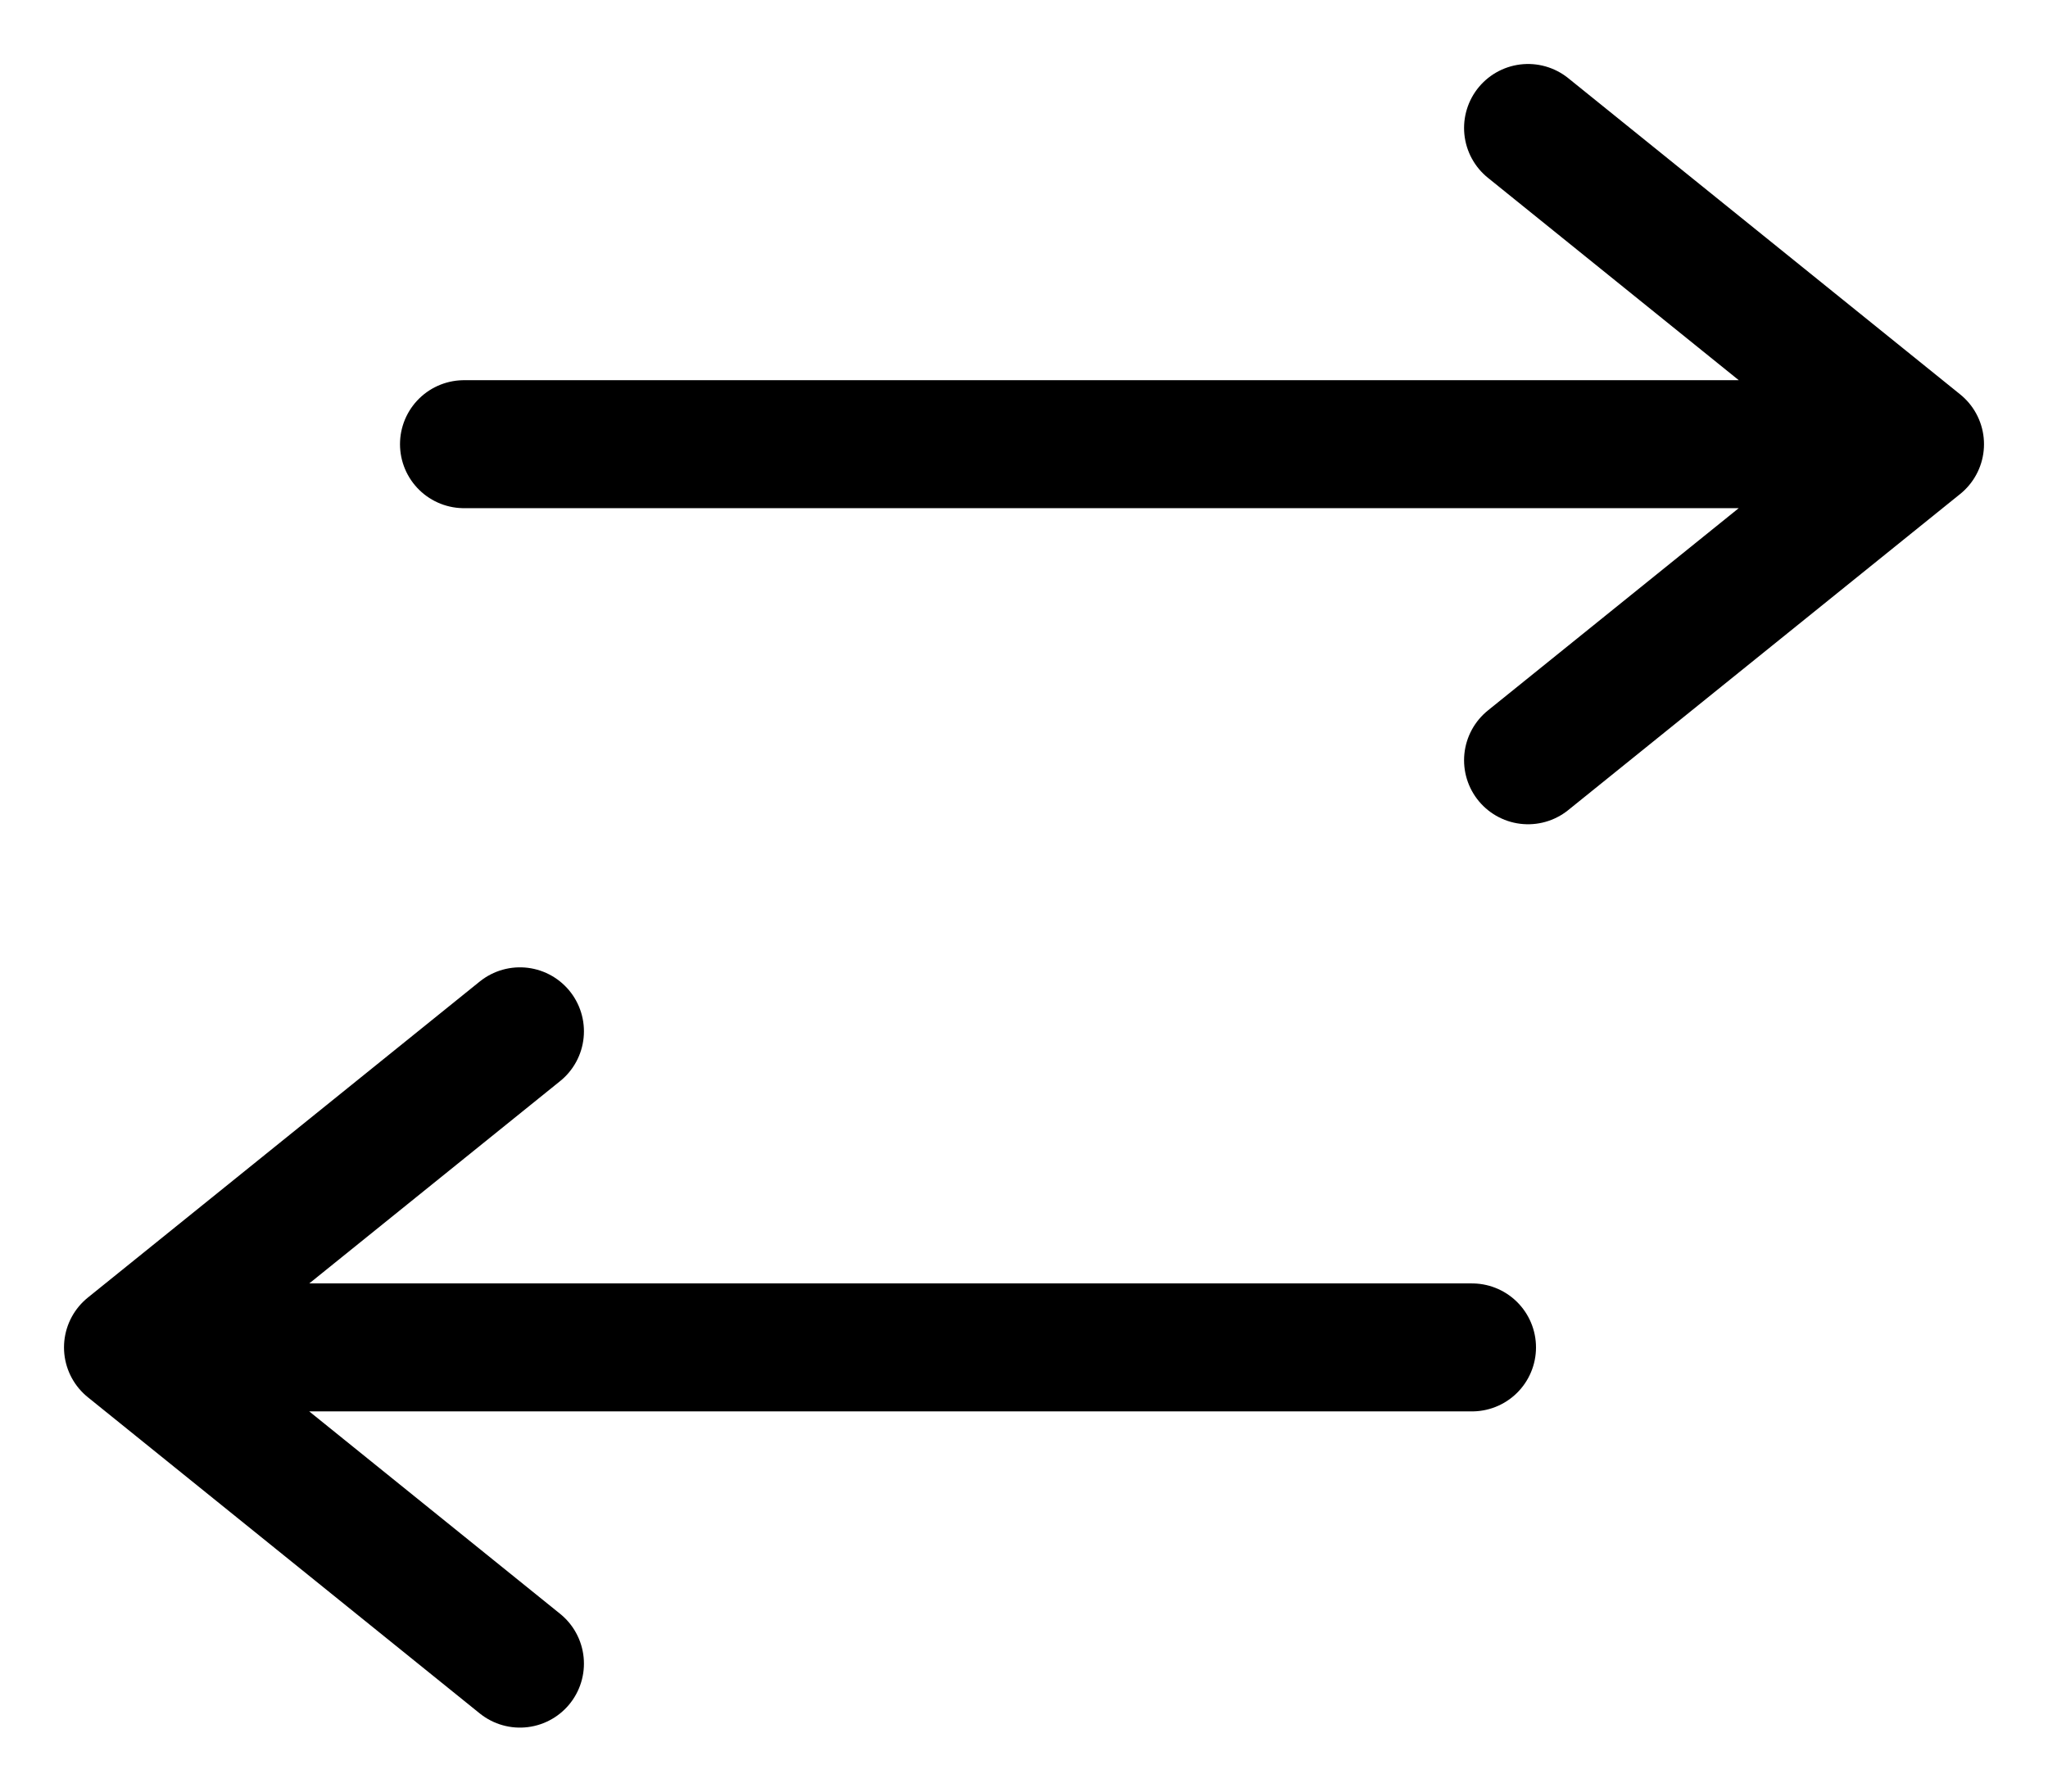
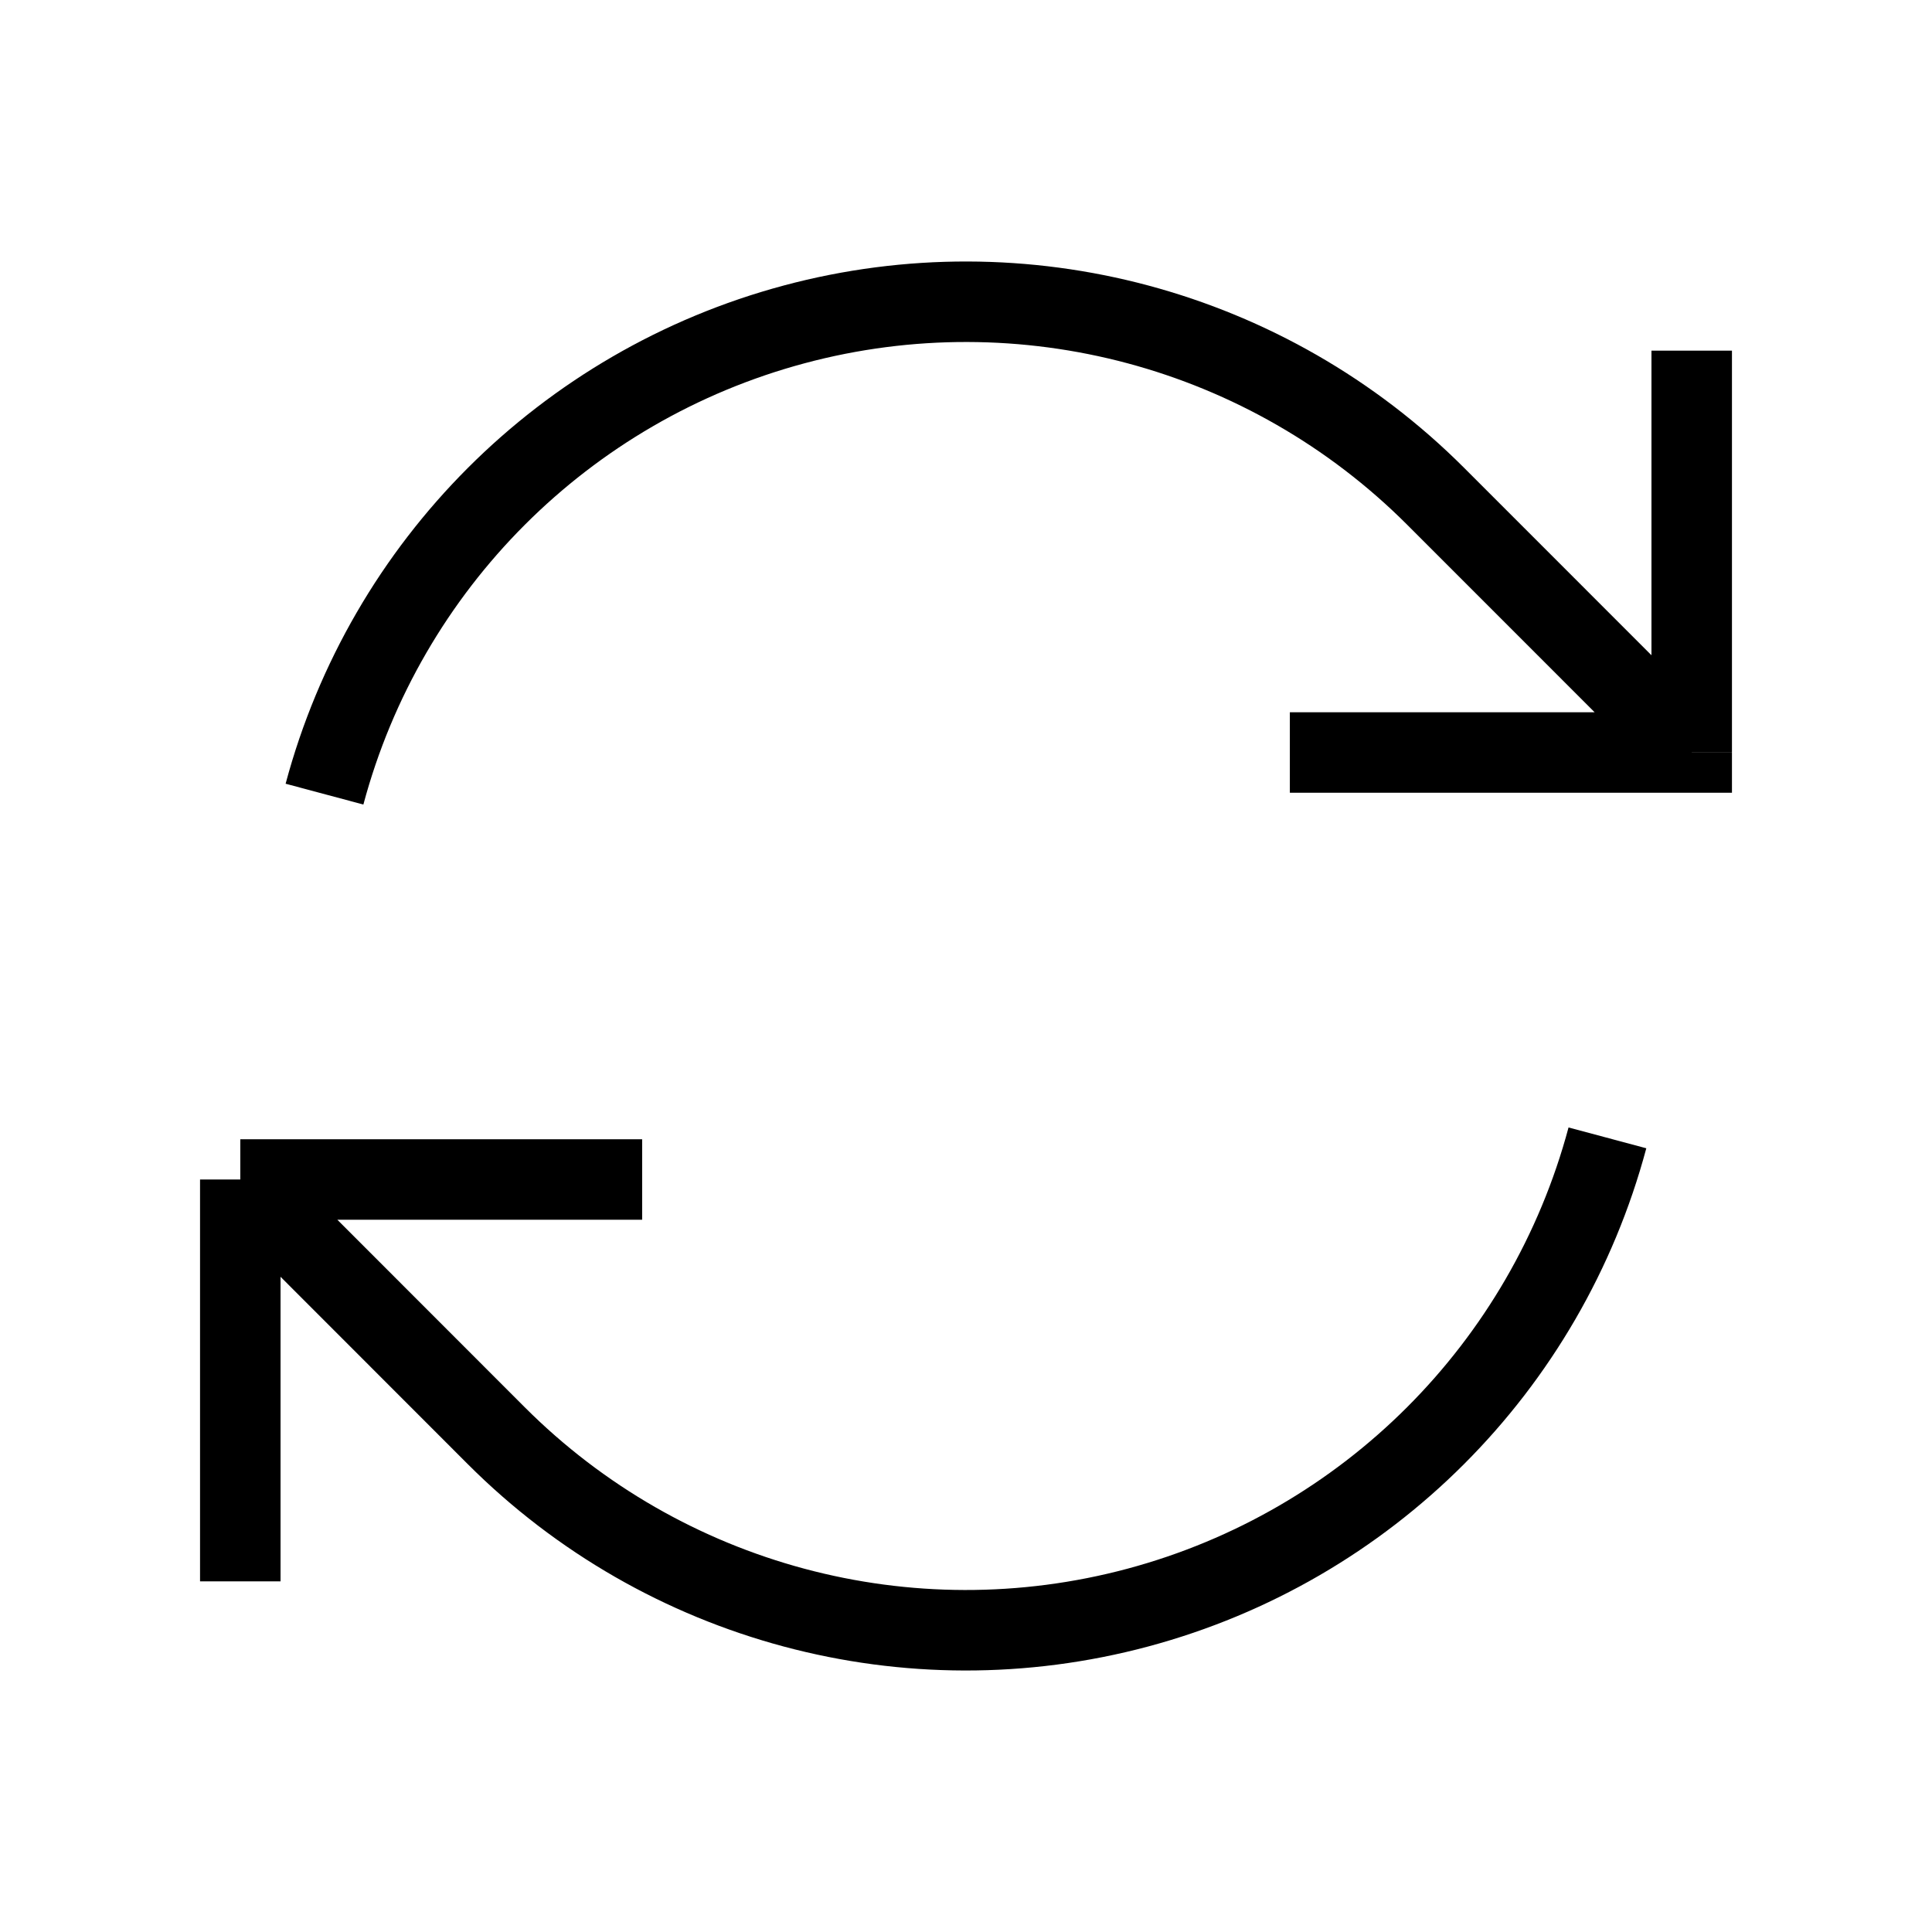
- <svg xmlns="http://www.w3.org/2000/svg" width="16" height="14" viewBox="0 0 16 14" fill="none">
-   <path d="M1 10.529H11.5H1ZM1 10.529L4.062 8.059L1 10.529ZM1 10.529L4.062 13L1 10.529ZM3.625 3.471H15H3.625ZM15 3.471L11.938 1L15 3.471ZM15 3.471L11.938 5.941L15 3.471Z" fill="currentColor" />
-   <path d="M1 10.529H11.5M1 10.529L4.062 8.059M1 10.529L4.062 13M3.625 3.471H15M15 3.471L11.938 1M15 3.471L11.938 5.941" stroke="currentColor" stroke-linecap="round" stroke-linejoin="round" />
+ <svg xmlns="http://www.w3.org/2000/svg" width="14" height="14" fill="none" viewBox="0 0 24 24" strokeWidth="1.5" stroke="currentColor" class="size-6">
+   <path strokeLinecap="round" strokeLinejoin="round" d="M16.023 9.348h4.992v-.001M2.985 19.644v-4.992m0 0h4.992m-4.993 0 3.181 3.183a8.25 8.25 0 0 0 13.803-3.7M4.031 9.865a8.25 8.25 0 0 1 13.803-3.7l3.181 3.182m0-4.991v4.99" />
</svg>
